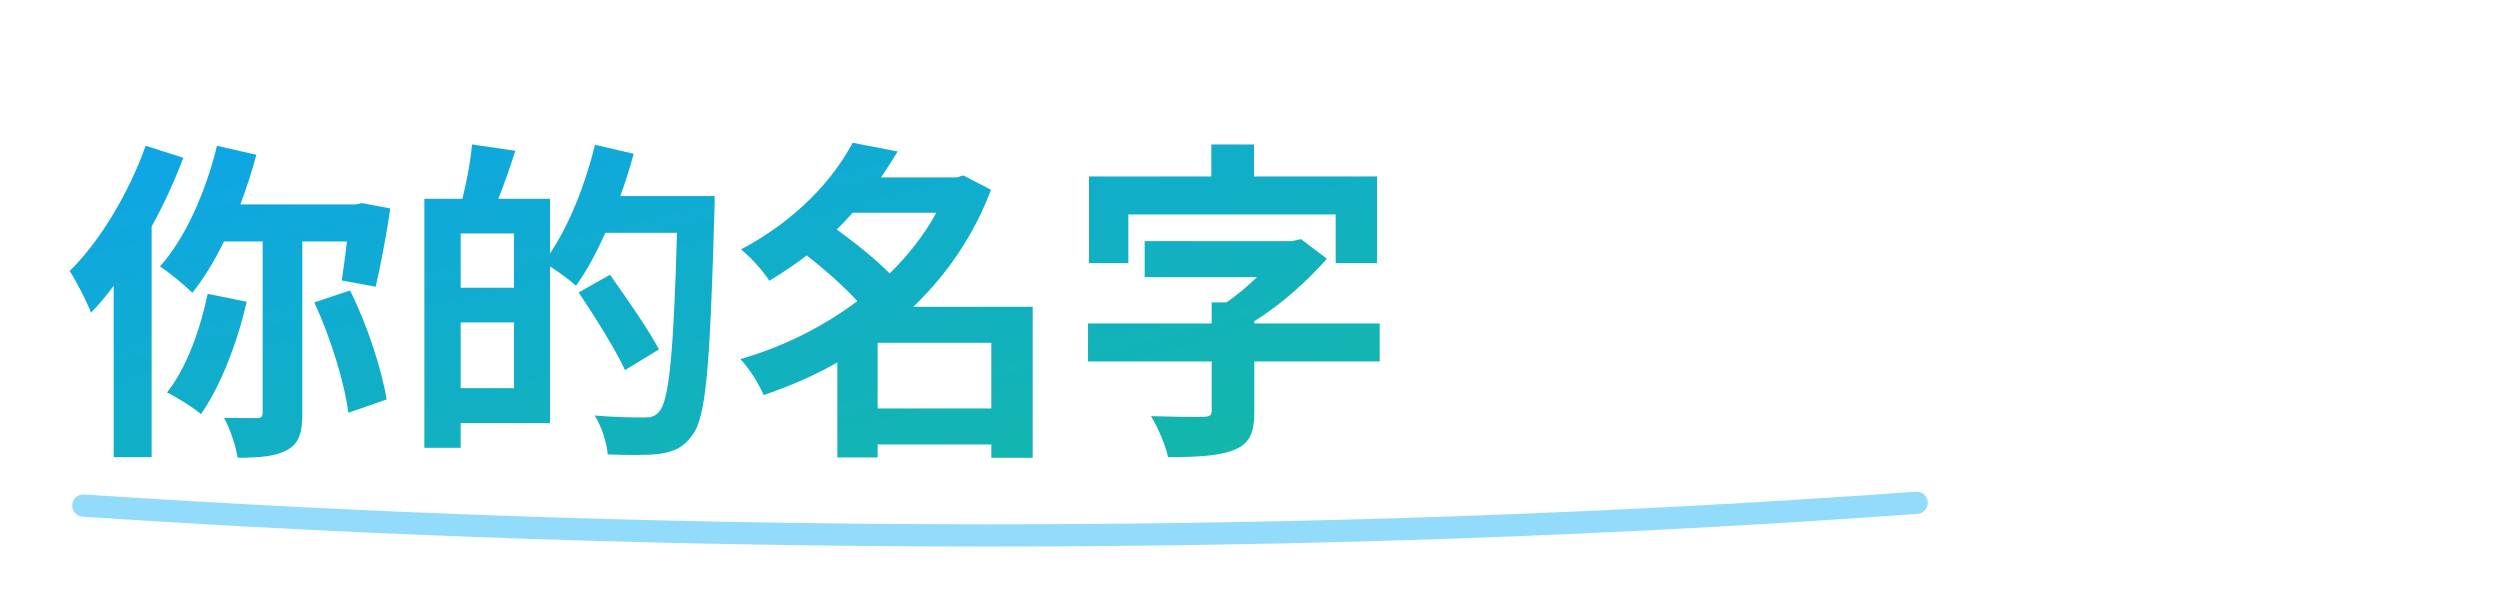
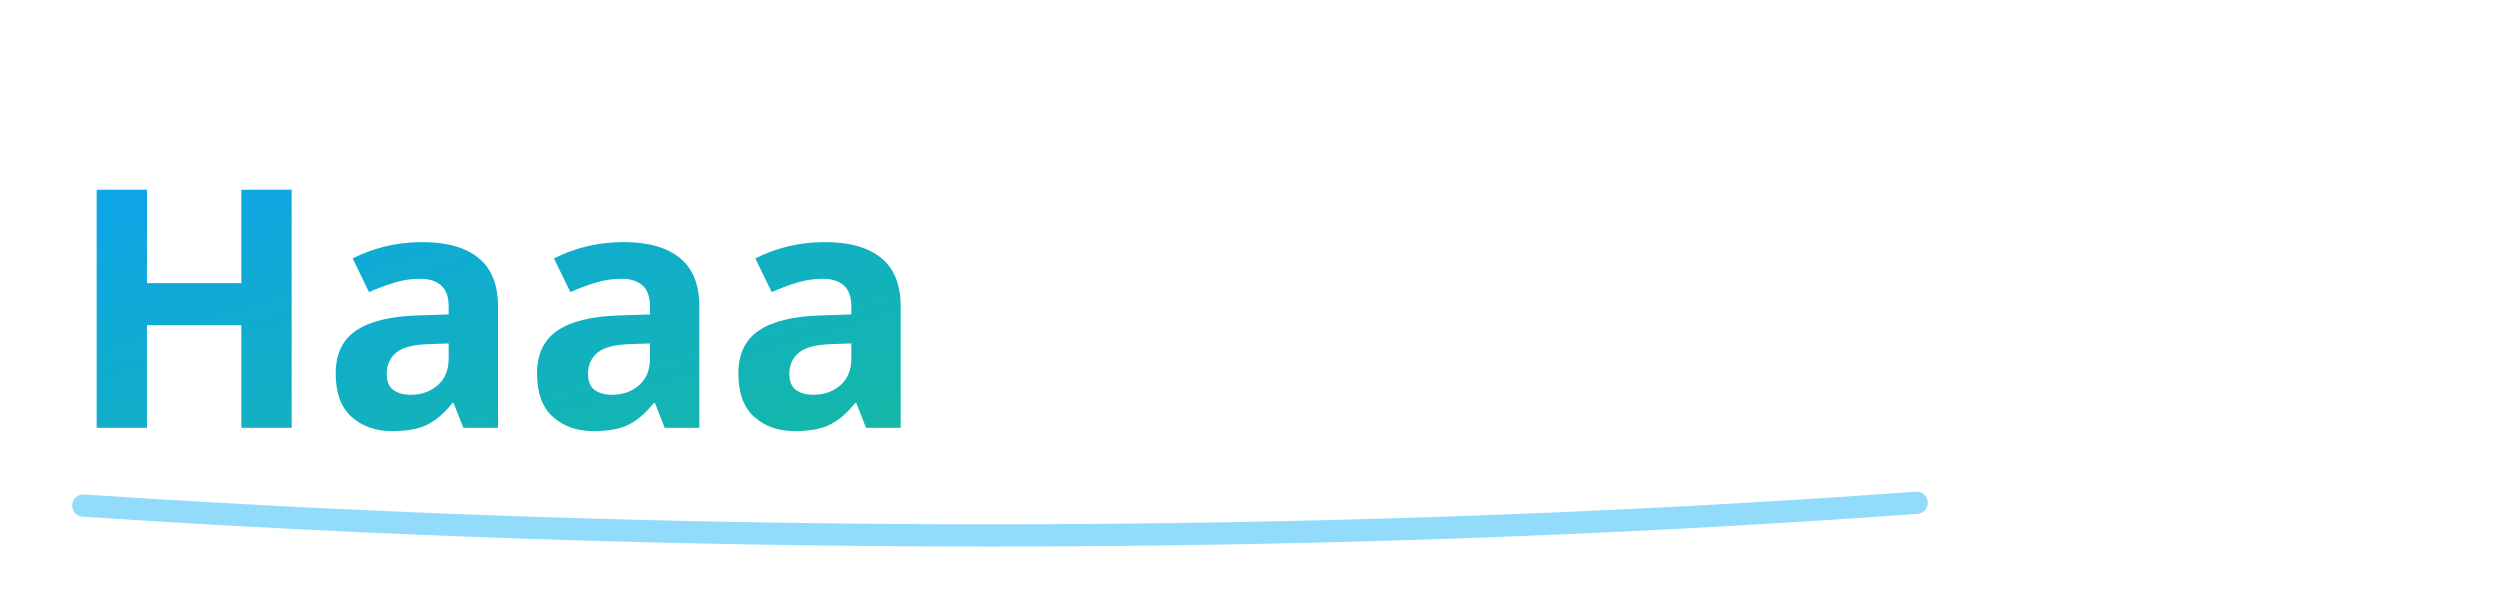
<svg xmlns="http://www.w3.org/2000/svg" width="900" height="220" viewBox="0 0 900 220">
  <defs>
    <linearGradient id="title" x1="0" y1="0" x2="1" y2="1">
      <stop offset="0" stop-color="#0ea5e9" />
      <stop offset="1" stop-color="#14b8a6" />
    </linearGradient>
  </defs>
-   <text x="24" y="154" fill="url(#title)" font-family="sans-serif" font-size="120" font-weight="700">你的名字</text>
+   <text x="24" y="154" fill="url(#title)" font-family="sans-serif" font-size="120" font-weight="700">Haaa</text>
  <path d="M30 182c210 14 440 15 660-1" fill="none" stroke="#38bdf8" stroke-linecap="round" stroke-width="8" opacity=".55" />
</svg>
